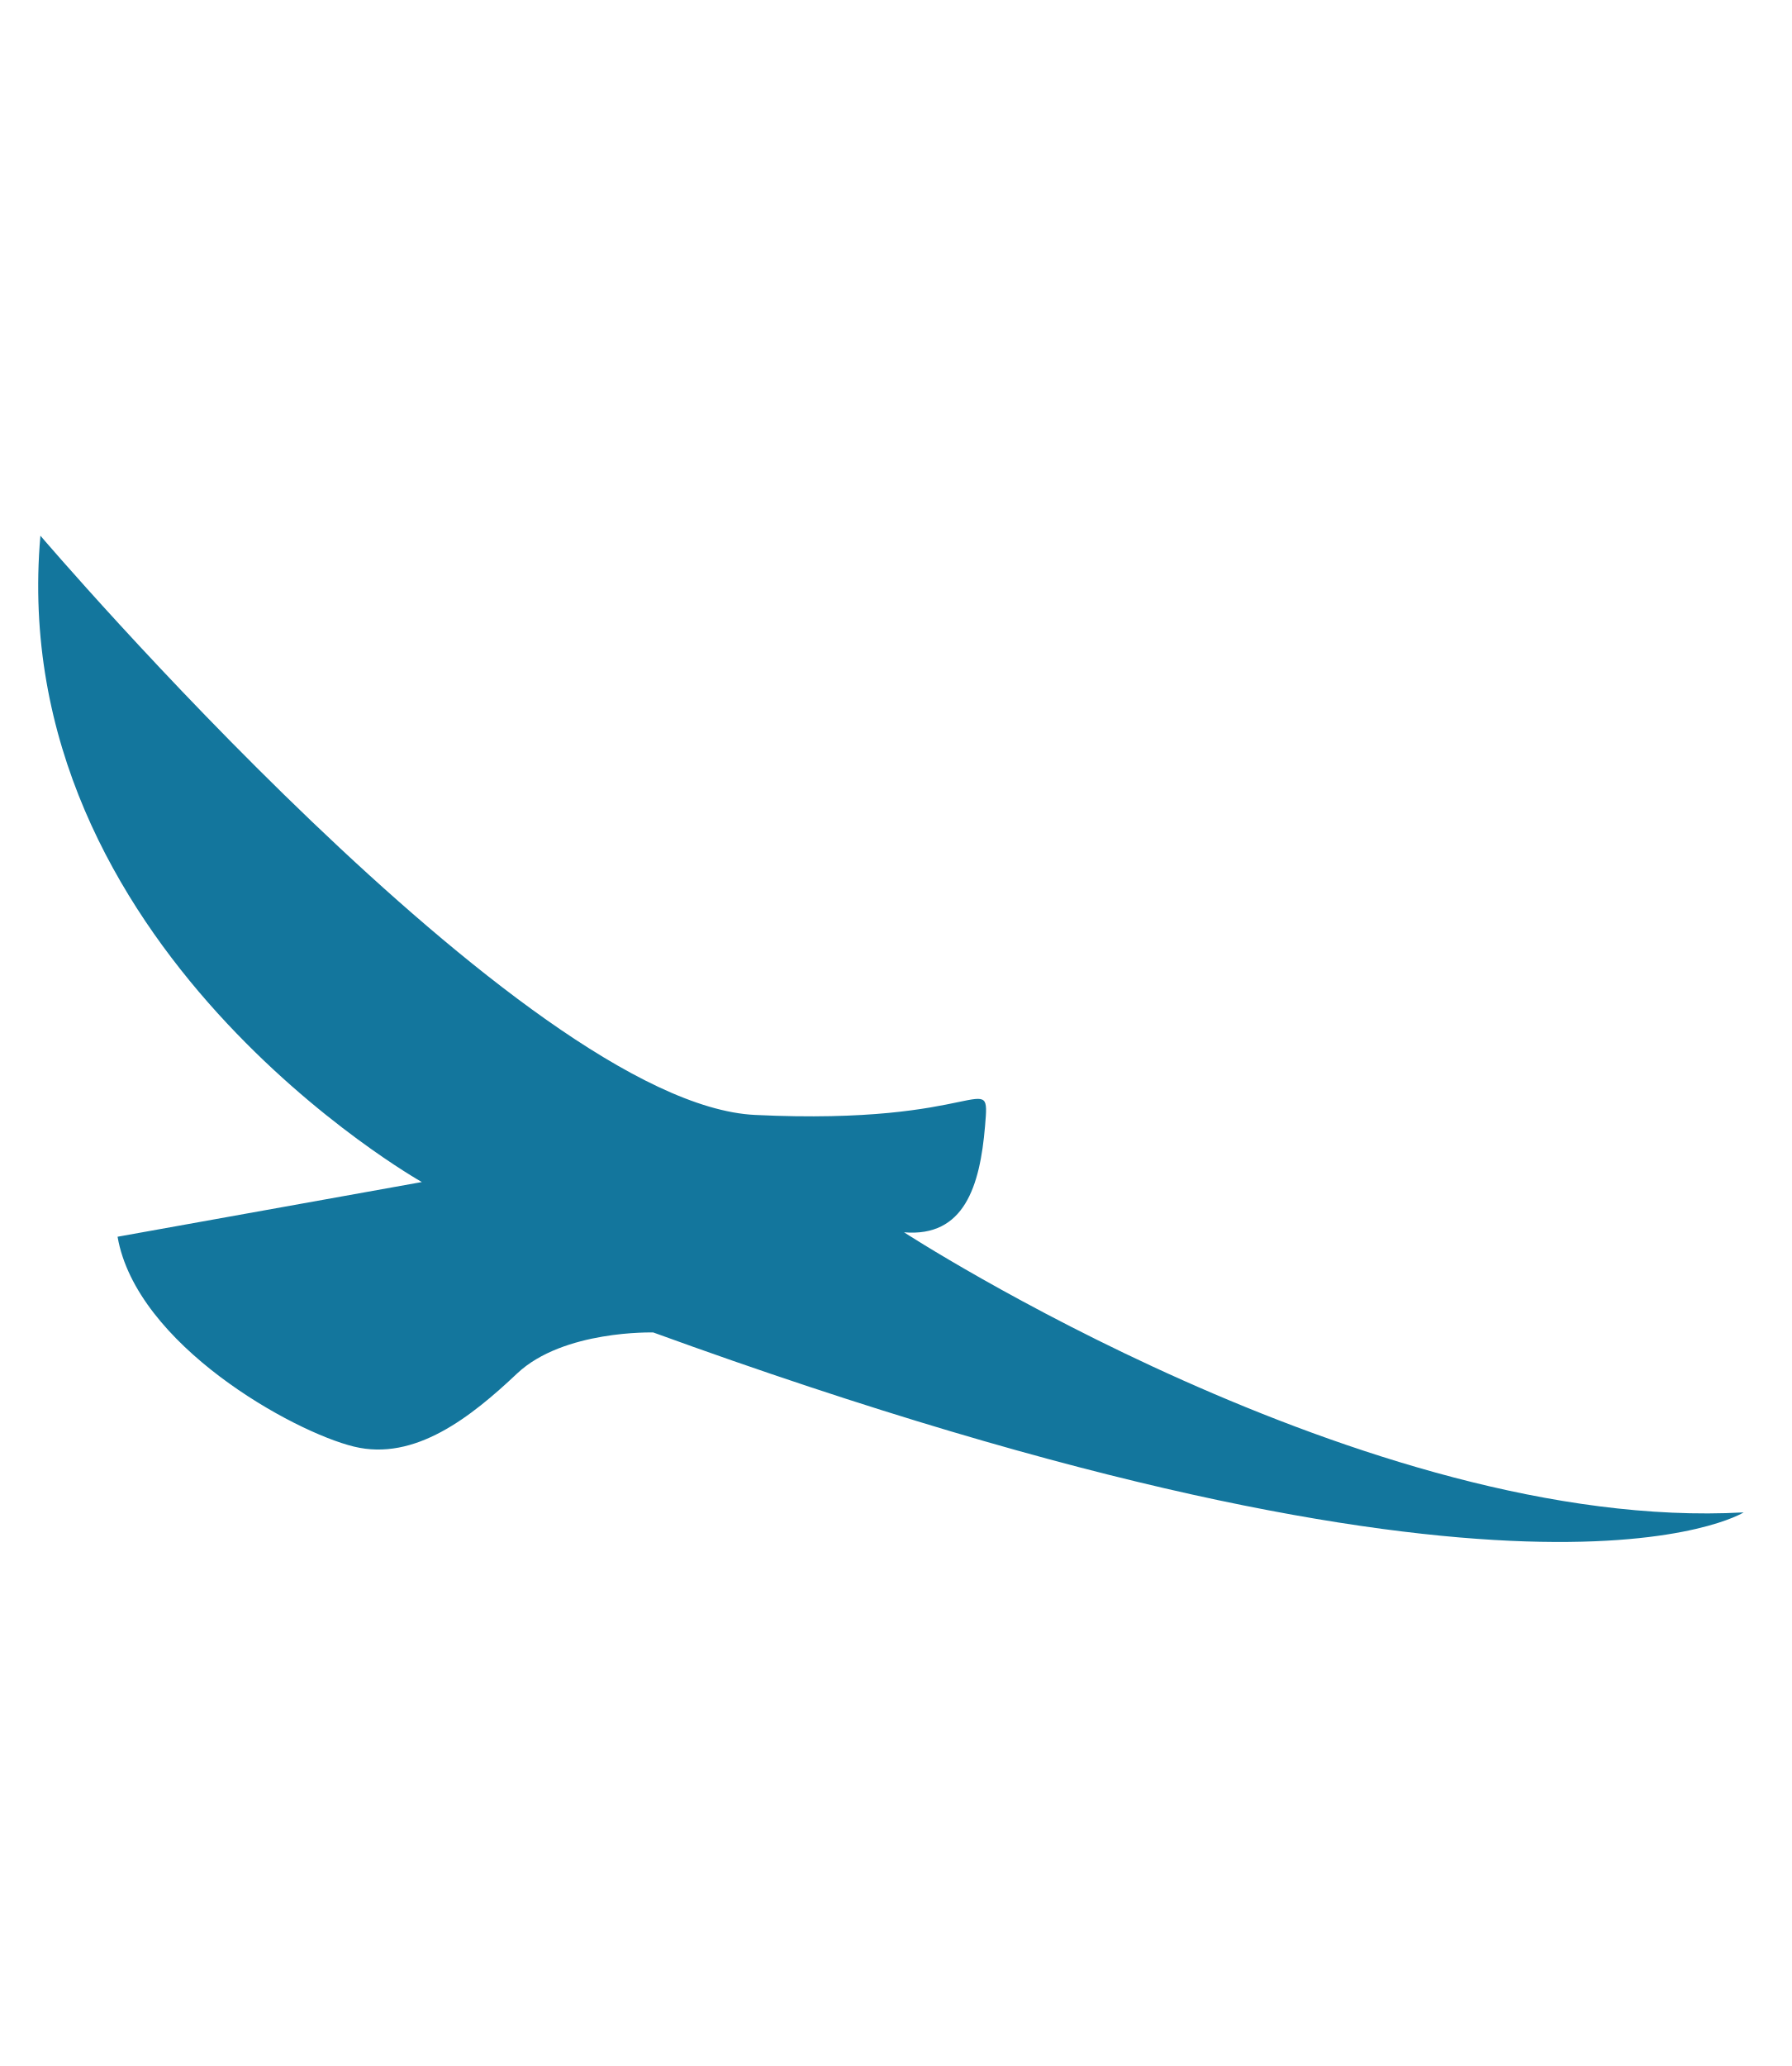
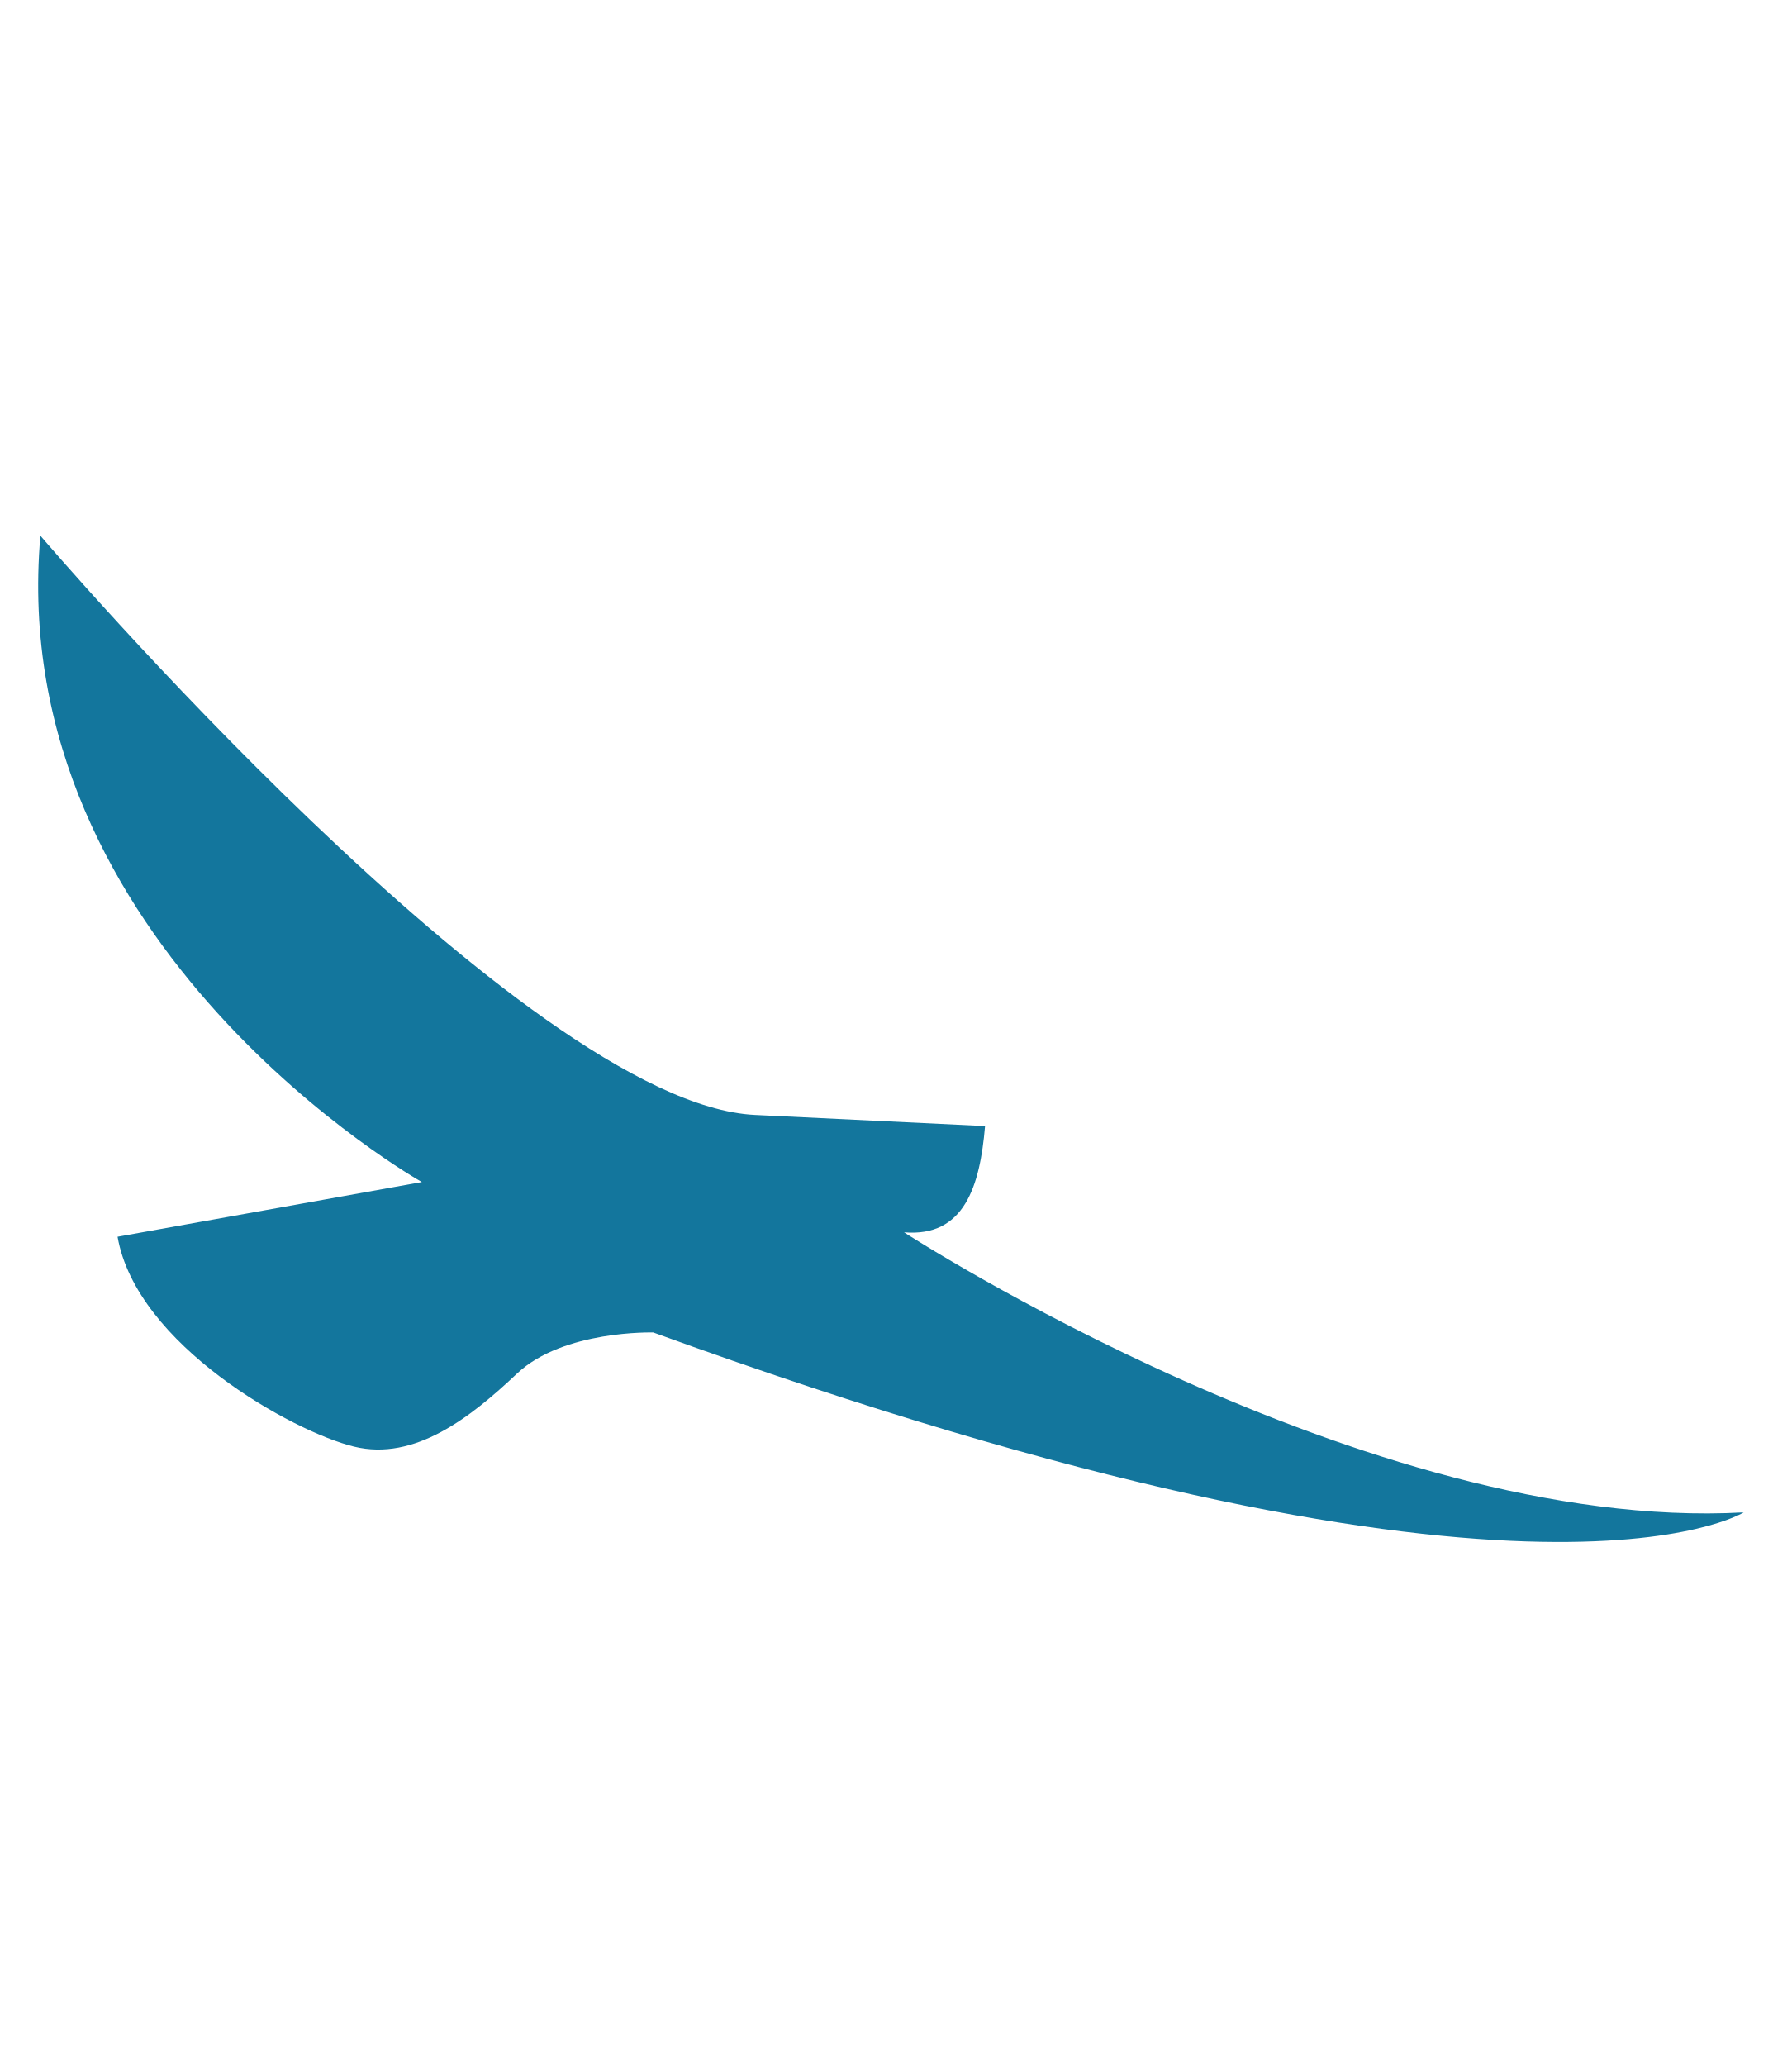
- <svg xmlns="http://www.w3.org/2000/svg" version="1.1" id="Layer_2" x="0px" y="0px" width="39.158px" height="45.134px" viewBox="0 0 39.158 45.134" enable-background="new 0 0 39.158 45.134" xml:space="preserve">
-   <path fill="#13769D" d="M2.569,27.018l6.649-1.195c0,0-9.125-5.132-8.335-14.12c0,0,10.59,12.412,15.616,12.654  c5.026,0.243,5.136-1.072,5.026,0.243c-0.111,1.315-0.455,2.431-1.77,2.321c0,0,10.113,6.573,18.347,6.119  c0,0-4.761,3.001-23.827-3.931c0,0-1.963-0.057-2.974,0.895c-1.01,0.954-2.237,1.925-3.569,1.598  C6.398,31.276,2.979,29.379,2.569,27.018z" />
+ <svg xmlns="http://www.w3.org/2000/svg" width="39.158" height="45.134">
+   <path fill="#13769D" d="M2.569 27.018l6.649-1.195s-9.125-5.132-8.335-14.12c0 0 10.59 12.412 15.616 12.654l5.026.243c-.111 1.315-.455 2.431-1.77 2.321 0 0 10.113 6.573 18.347 6.119 0 0-4.761 3.001-23.827-3.931 0 0-1.963-.057-2.974.895-1.01.954-2.237 1.925-3.569 1.598-1.334-.326-4.753-2.223-5.163-4.584z" />
</svg>
